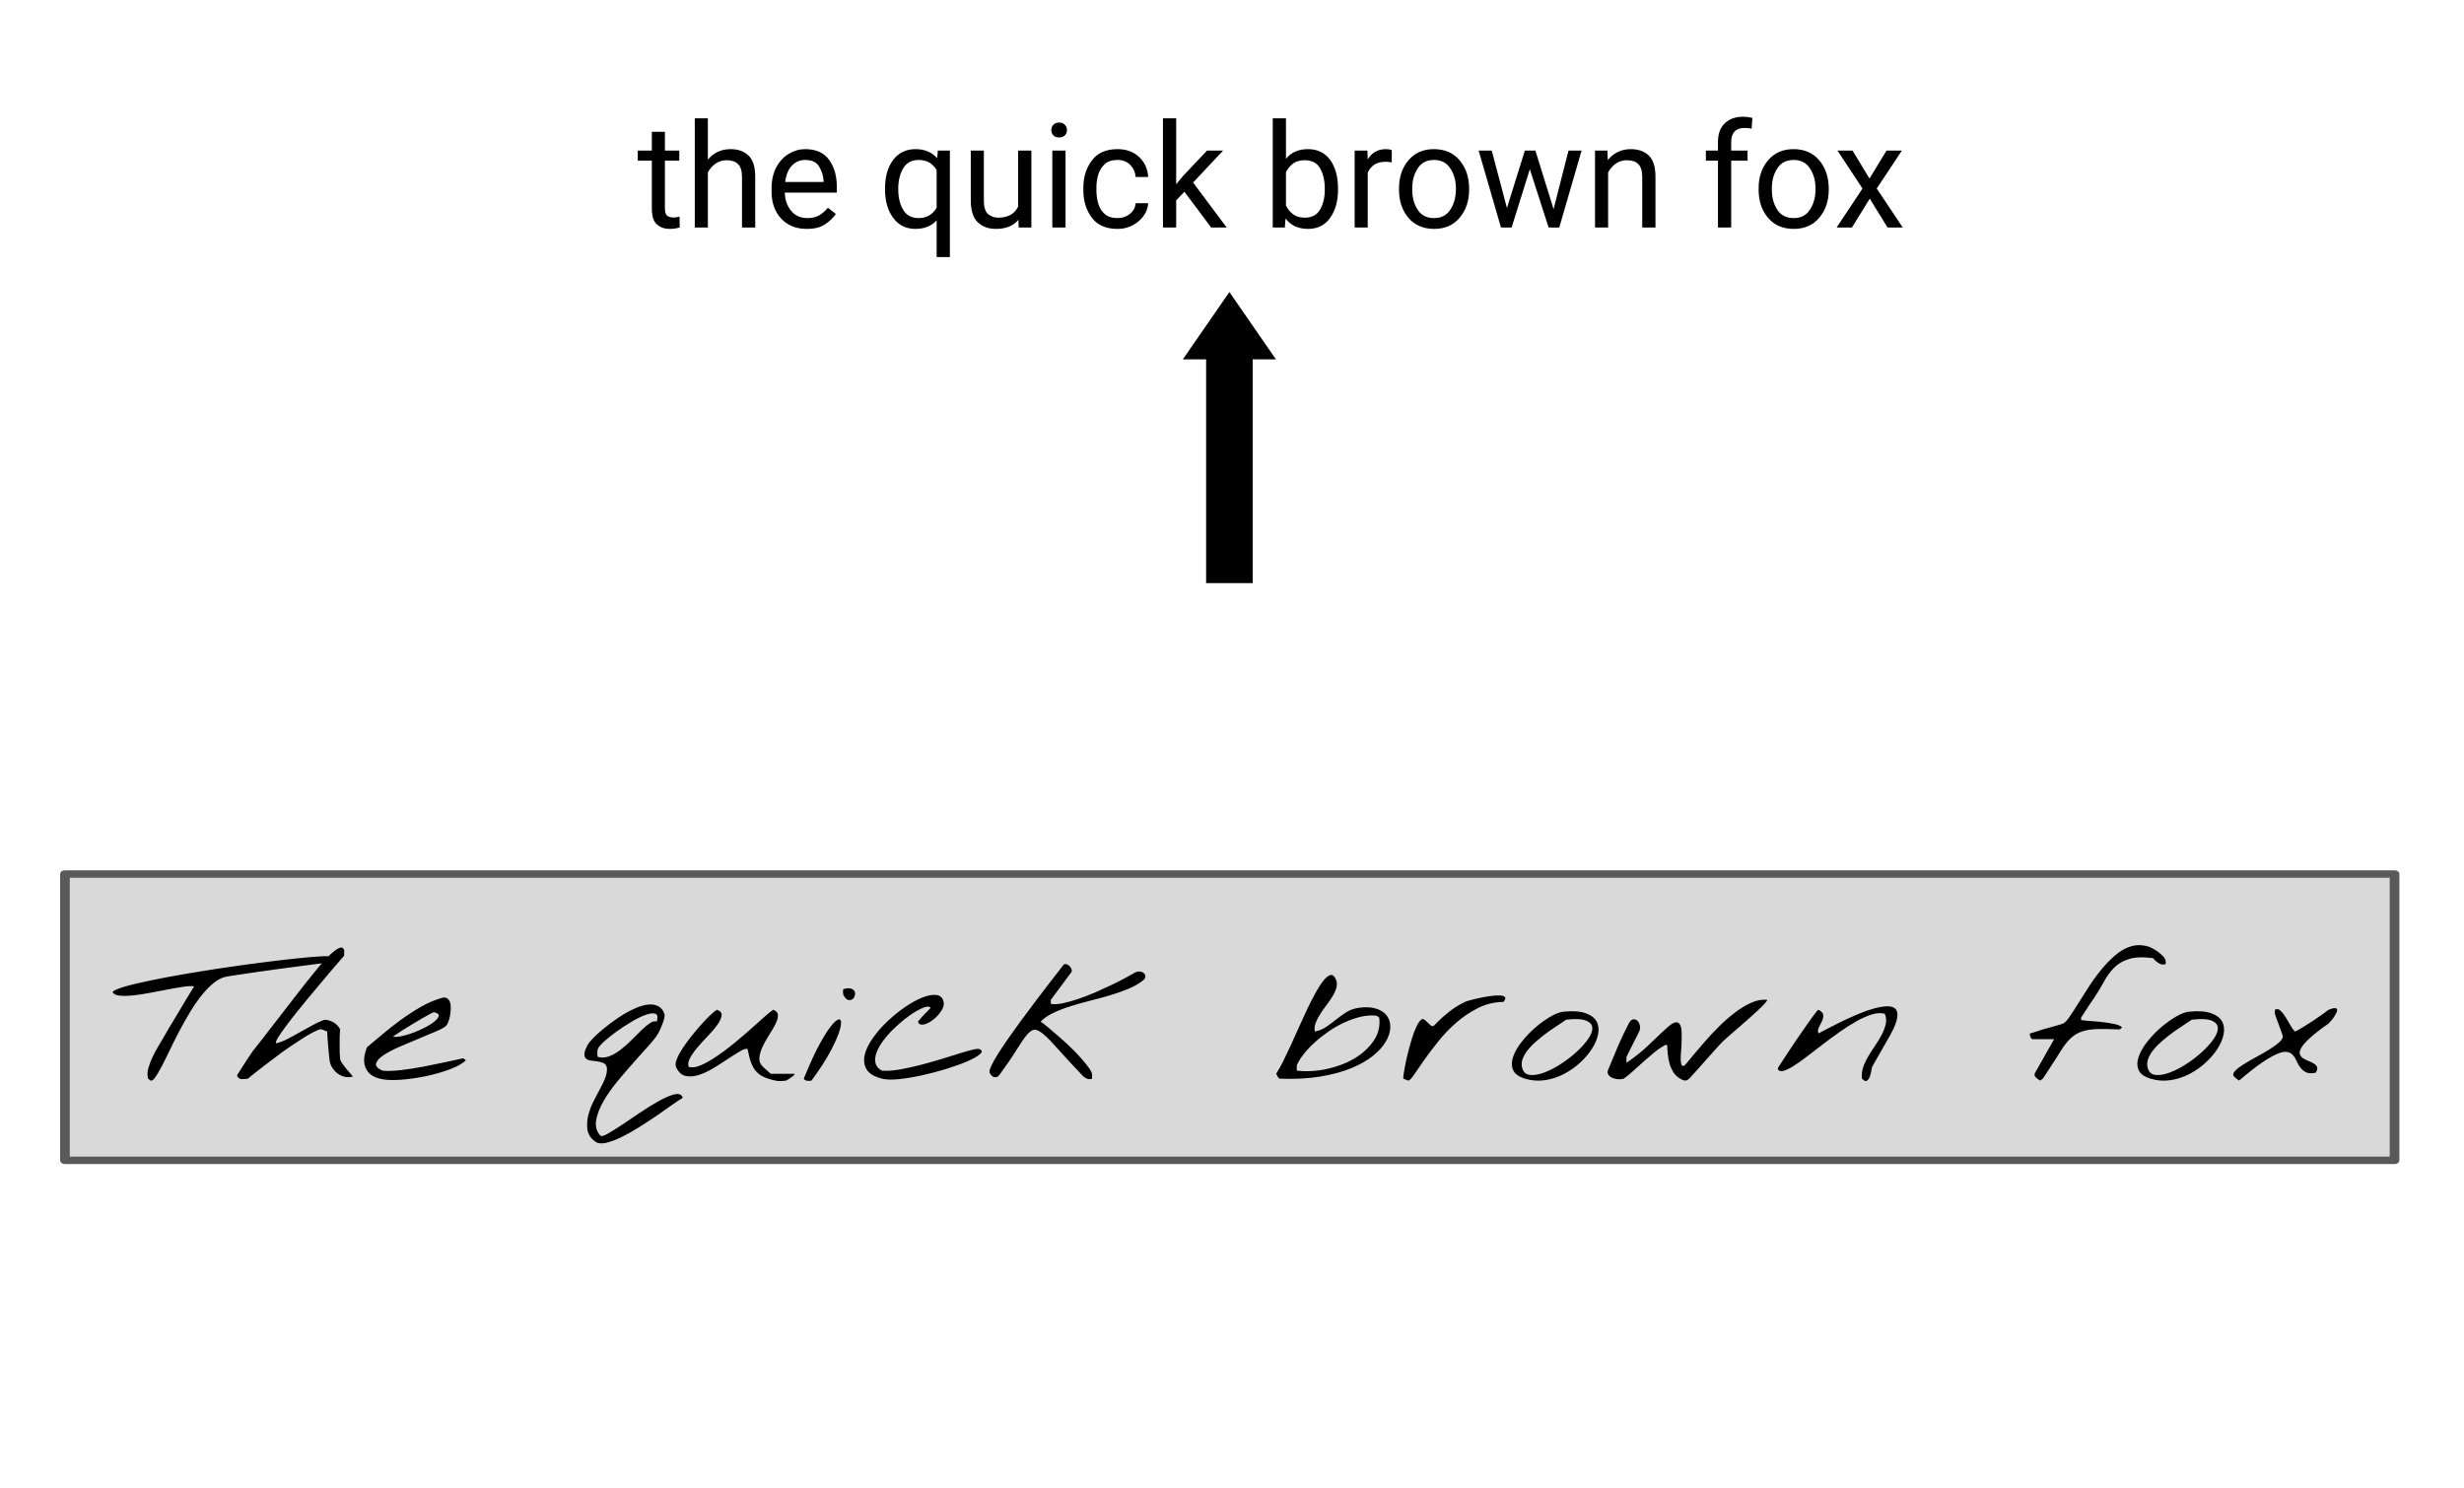
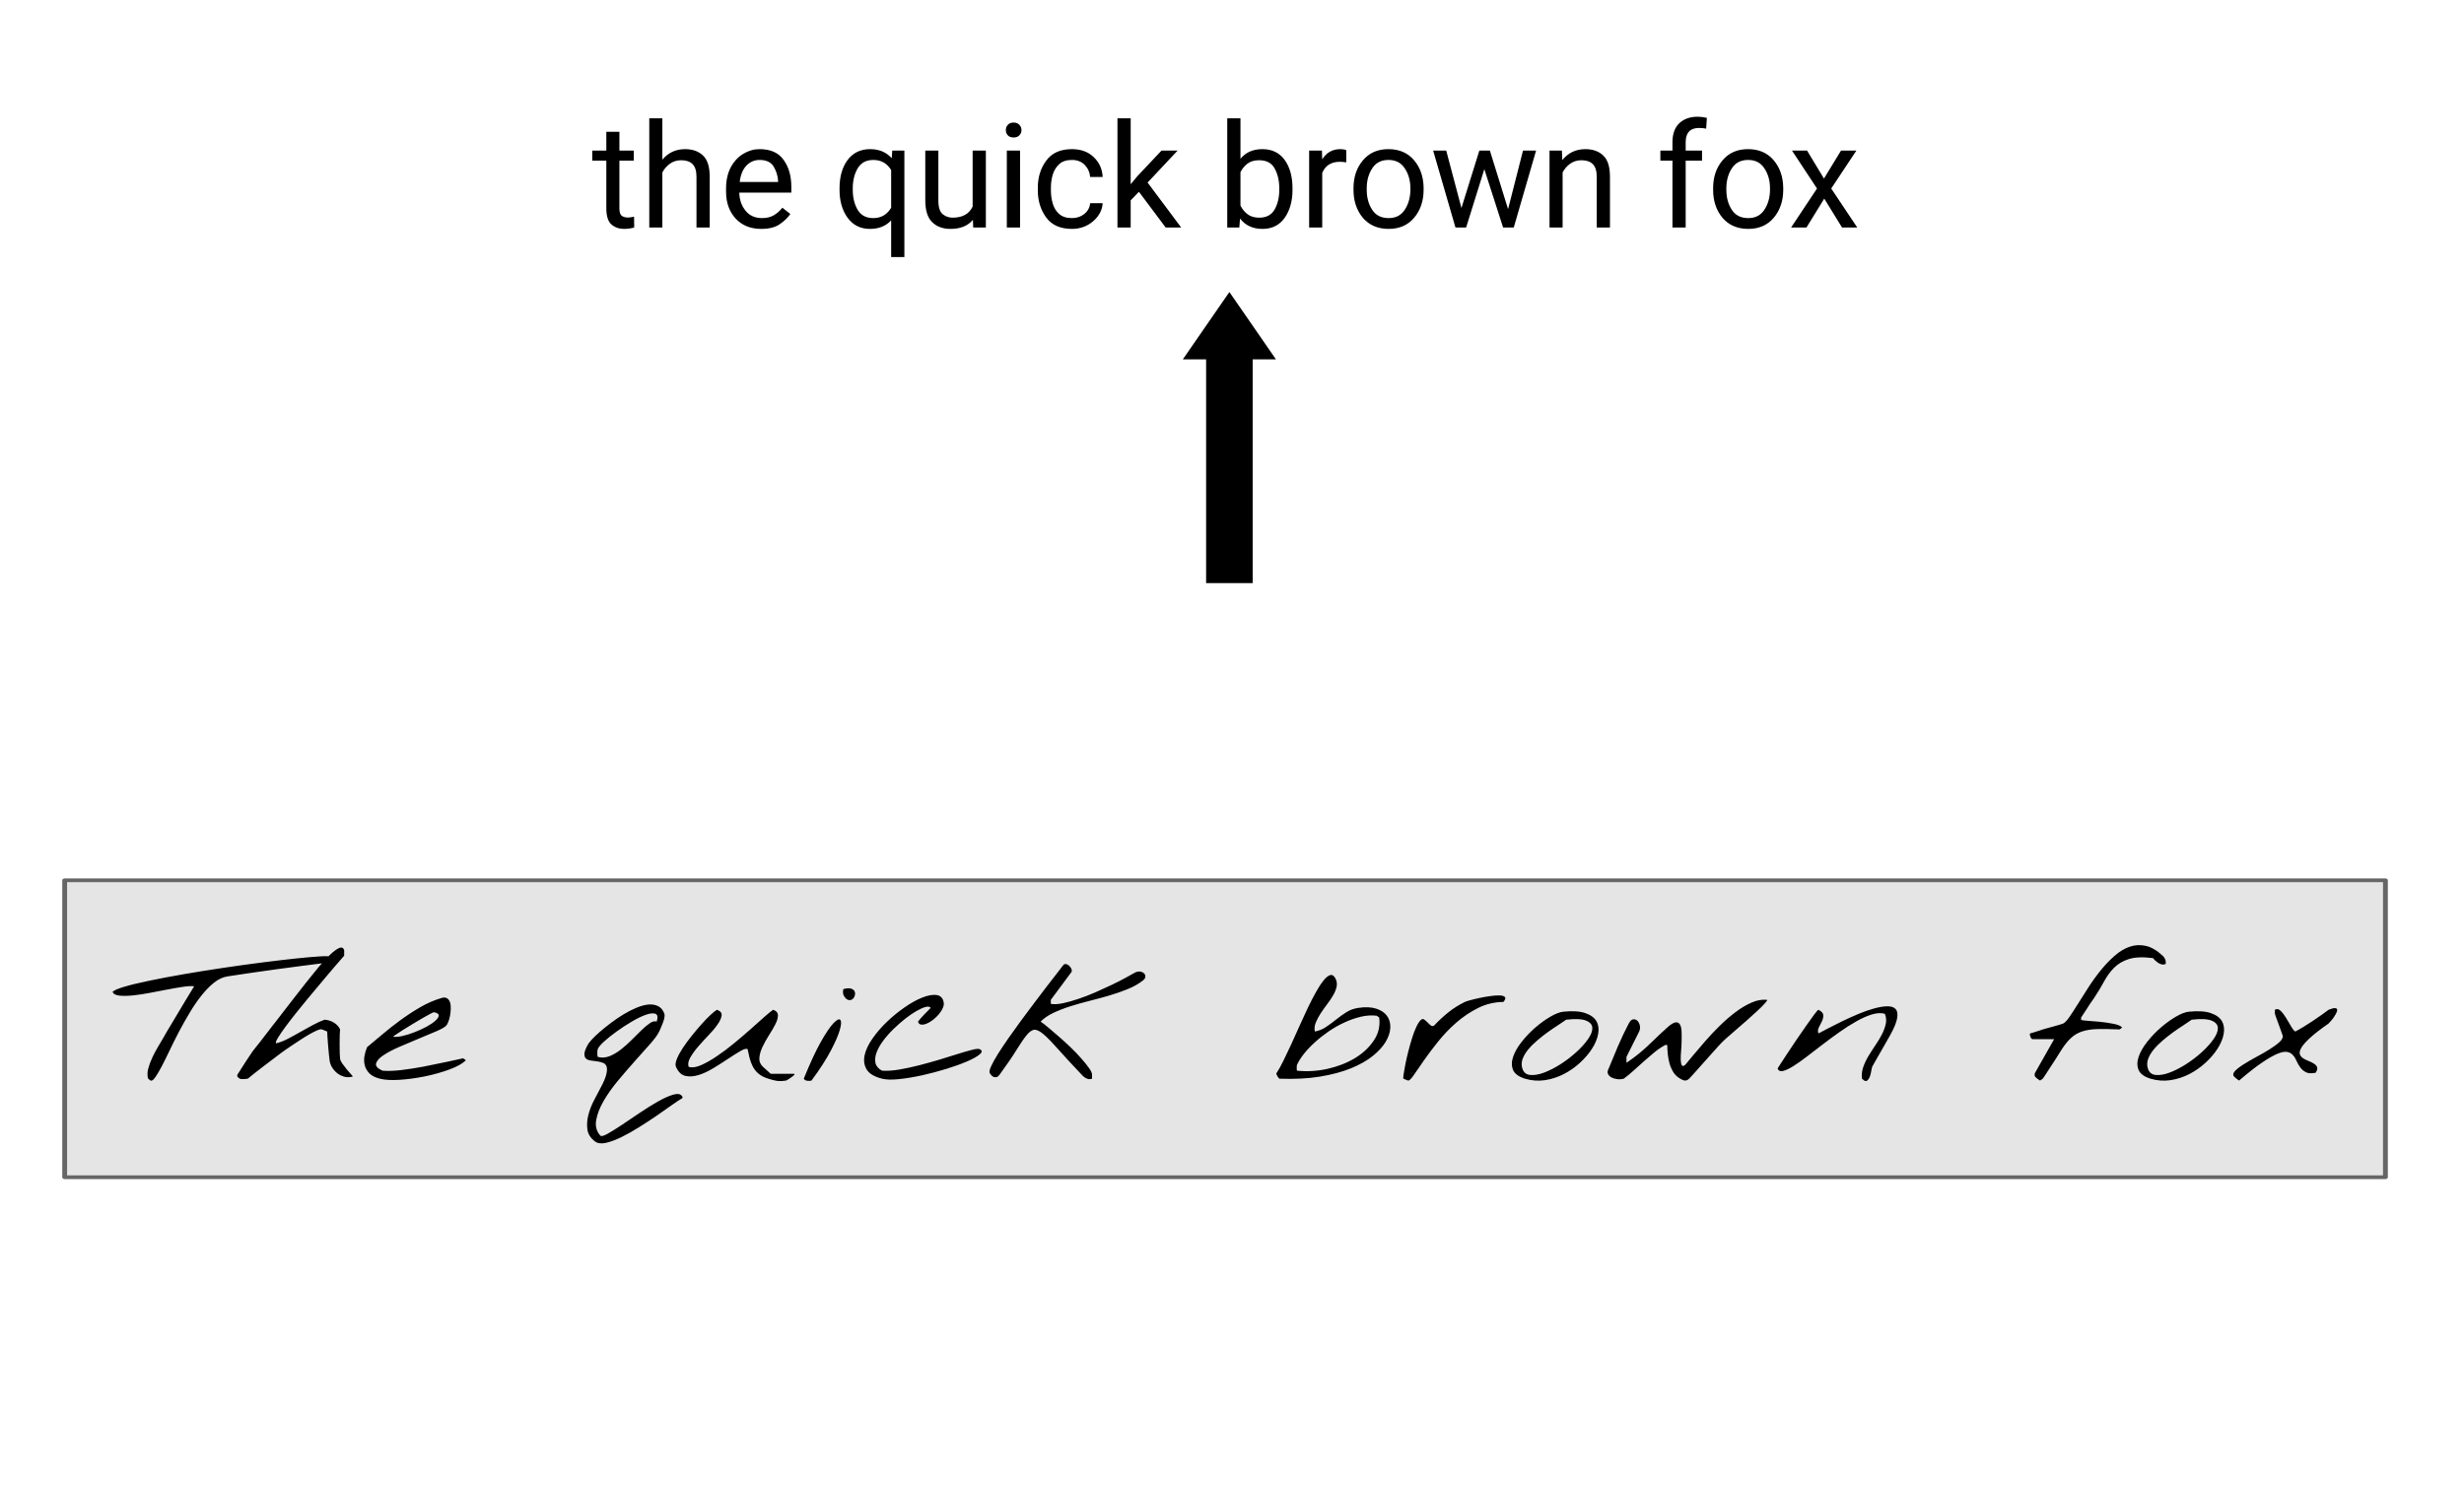
<svg xmlns="http://www.w3.org/2000/svg" height="163.5pt" version="1.1" viewBox="0 0 270.75 163.5" width="270.75pt" id="svg19">
  <defs id="defs4" style="stroke-linecap:butt;stroke-linejoin:round;stroke-miterlimit:100000">
    <style type="text/css" id="style2">
- *{stroke-linecap:butt;stroke-linejoin:round;stroke-miterlimit:100000;}
+     *{stroke-linecap:butt;stroke-linejoin:round;stroke-miterlimit:100000;}
    svg {
      font: 400 16px/1.55em -apple-system, BlinkMacSystemFont, "Roboto", Helvetica, sans-serif;
    }
  </style>
  </defs>
-   <defs id="defs17">
-     <clipPath id="p034ddf5e46" style="stroke-linecap:butt;stroke-linejoin:round;stroke-miterlimit:100000">
-       <rect height="223.2" width="334.8" x="54" y="28.8" id="rect14" style="stroke-linecap:butt;stroke-linejoin:round;stroke-miterlimit:100000" />
-     </clipPath>
-   </defs>
  <g style="fill:none;stroke:none;stroke-linecap:square;stroke-linejoin:round;stroke-miterlimit:10" id="g3932" transform="matrix(0.6239136,0,0,0.5935242,34.19101,-175.1351)">
    <g transform="matrix(0.8515178,0,0,0.6872866,-51.92747,354.9827)" id="g15-8" clip-path="url(#p.0)" style="stroke-linecap:butt;stroke-linejoin:round;stroke-miterlimit:100000">
-       <path style="fill:#d9d9d9;fill-rule:evenodd;stroke-linecap:butt;stroke-linejoin:round;stroke-miterlimit:100000" id="path7" d="M 10.06,148.318 H 491.887 v 77.134 H 10.06 Z" />
-       <path style="fill-rule:evenodd;stroke:#595959;stroke-width:2;stroke-linecap:butt;stroke-linejoin:round;stroke-miterlimit:100000" id="path9-0" d="M 10.06,148.318 H 491.887 v 77.134 H 10.06 Z" />
+       <rect x="10" y="150" width="480" height="80" fill="#d3d3d3" stroke="#000000" stroke-width="1" opacity="0.6" />
      <path style="fill:#000000;fill-rule:nonzero;stroke-linecap:butt;stroke-linejoin:round;stroke-miterlimit:100000" id="path11" d="m 27.263,203.449 q -0.281,-1.172 0.016,-2.688 0.312,-1.531 0.875,-3.078 0.562,-1.547 1.219,-2.969 0.656,-1.438 1.078,-2.375 0.234,-0.562 0.719,-1.641 0.5,-1.078 1.125,-2.438 0.641,-1.359 1.312,-2.859 0.688,-1.5 1.312,-2.859 0.641,-1.359 1.125,-2.406 0.5,-1.062 0.734,-1.578 -0.797,-0.141 -2.281,0.141 -1.469,0.281 -3.25,0.734 -1.781,0.438 -3.656,0.906 -1.875,0.469 -3.5,0.688 -1.609,0.203 -2.766,0.047 -1.141,-0.172 -1.422,-0.969 0.328,-0.609 2.391,-1.406 2.062,-0.797 5.266,-1.656 3.219,-0.875 7.172,-1.766 3.969,-0.891 8.094,-1.688 4.125,-0.797 8.062,-1.453 3.938,-0.656 7.031,-1.078 3.094,-0.422 4.984,-0.562 1.906,-0.141 2,0.094 0.141,0.375 0.047,0.922 -0.094,0.531 -0.609,0.672 -2.297,0.375 -4.969,0.828 -2.672,0.438 -5.422,0.938 -2.734,0.484 -5.359,0.984 -2.625,0.484 -4.875,0.953 -1.453,0.281 -2.812,1.688 -1.359,1.406 -2.625,3.5 -1.266,2.078 -2.438,4.641 -1.172,2.547 -2.234,5.172 -1.047,2.625 -1.938,5.062 -0.891,2.438 -1.641,4.297 -0.75,1.844 -1.312,2.875 -0.562,1.031 -0.938,0.844 -0.094,-0.094 -0.281,-0.281 -0.188,-0.188 -0.234,-0.234 z m 18.469,-0.562 q -0.047,-0.094 -0.047,-0.25 0,-0.172 0.047,-0.266 0.188,-0.375 0.625,-1.281 0.453,-0.922 0.938,-1.922 0.5,-1.016 0.969,-1.906 0.469,-0.891 0.656,-1.266 0.094,-0.141 0.484,-0.797 0.406,-0.656 0.984,-1.609 0.594,-0.969 1.266,-2.141 0.688,-1.172 1.359,-2.297 0.688,-1.125 1.266,-2.109 0.594,-0.984 0.969,-1.641 0.938,-1.547 2.172,-3.656 1.25,-2.109 2.562,-4.266 1.312,-2.156 2.594,-4.172 1.297,-2.016 2.375,-3.328 1.078,-1.312 1.828,-1.734 0.75,-0.422 1.031,0.562 v 1.5 q -0.328,0.516 -0.891,1.344 -0.562,0.812 -1.156,1.734 -0.578,0.906 -1.141,1.75 -0.562,0.844 -0.844,1.312 -0.422,0.656 -1.359,2.109 -0.938,1.453 -2.109,3.281 -1.172,1.828 -2.391,3.828 -1.219,1.984 -2.203,3.719 -0.984,1.734 -1.578,2.984 -0.578,1.234 -0.438,1.562 1.125,-0.328 2.406,-1.188 1.297,-0.875 2.609,-1.859 1.312,-0.984 2.625,-1.891 1.312,-0.922 2.438,-1.438 1.125,0.141 1.969,0.844 0.844,0.703 1.219,1.781 -0.047,0.422 -0.078,1.578 -0.016,1.141 -0.016,2.406 0,1.266 0.016,2.391 0.031,1.125 0.078,1.547 0.047,0.516 0.469,1.297 0.422,0.766 0.906,1.547 0.5,0.766 0.891,1.328 0.406,0.562 0.359,0.609 -0.938,0.328 -1.781,0.031 -0.844,-0.312 -1.484,-0.984 -0.625,-0.688 -1.031,-1.547 -0.391,-0.875 -0.484,-1.719 -0.047,-0.422 -0.141,-1.562 -0.094,-1.156 -0.172,-2.422 -0.062,-1.266 -0.141,-2.391 -0.062,-1.125 -0.062,-1.547 l -1.078,-0.562 q -0.281,-0.141 -0.969,0.234 -0.672,0.375 -1.562,1.031 -0.891,0.656 -1.875,1.5 -0.984,0.844 -1.859,1.594 -0.859,0.75 -1.469,1.312 -0.609,0.562 -0.75,0.703 -0.375,0.375 -1.359,1.344 -0.984,0.953 -2.094,2.062 -1.094,1.094 -2.062,2.078 -0.953,0.984 -1.328,1.406 -0.656,0.141 -1.25,0.125 -0.578,-0.031 -0.906,-0.688 z m 29.437,0.562 q -1.406,-0.469 -2.141,-1.422 -0.719,-0.969 -0.953,-2.141 -0.234,-1.172 -0.078,-2.453 0.172,-1.297 0.547,-2.469 1.406,-1.5 3.156,-3.438 1.766,-1.953 3.734,-3.828 1.969,-1.875 4.094,-3.484 2.141,-1.625 4.344,-2.469 0.75,-0.328 1.188,0.031 0.453,0.344 0.641,1.094 0.188,0.75 0.156,1.734 -0.016,0.984 -0.156,1.922 -0.141,0.938 -0.375,1.688 -0.234,0.75 -0.469,1.031 -0.562,0.656 -2.188,1.547 -1.609,0.891 -3.578,1.953 -1.969,1.047 -3.938,2.172 -1.969,1.125 -3.234,2.234 -1.266,1.094 -1.5,2.172 -0.234,1.078 1.312,1.969 1.594,0.188 3.859,-0.156 2.281,-0.359 4.641,-0.938 2.375,-0.594 4.578,-1.219 2.203,-0.641 3.609,-1.016 l 0.562,0.516 q -1.031,1.359 -3.375,2.484 -2.344,1.125 -5.062,1.859 -2.719,0.719 -5.297,0.938 -2.578,0.203 -4.078,-0.312 z m 11.203,-17.906 q -0.047,-0.047 -0.703,0.406 -0.656,0.438 -1.625,1.172 -0.953,0.719 -2.062,1.594 -1.094,0.859 -2.016,1.609 -0.906,0.75 -1.516,1.297 -0.609,0.531 -0.516,0.531 0.75,0.141 1.938,-0.203 1.203,-0.359 2.484,-1.016 1.297,-0.656 2.469,-1.469 1.172,-0.828 1.844,-1.625 0.688,-0.797 0.703,-1.406 0.031,-0.609 -1,-0.891 z m 33.328,34.828 q -1.359,-1.312 -1.578,-3.188 -0.203,-1.875 0.172,-3.844 0.375,-1.969 1.125,-3.891 0.75,-1.922 1.359,-3.375 0.984,-2.344 1.234,-3.719 0.266,-1.391 0.078,-2.141 -0.188,-0.75 -0.75,-1.031 -0.562,-0.281 -1.203,-0.391 -0.625,-0.125 -1.266,-0.219 -0.625,-0.094 -1,-0.484 -0.375,-0.406 -0.375,-1.25 0,-0.844 0.656,-2.438 0.188,-0.516 0.859,-1.469 0.688,-0.969 1.688,-2.109 1.016,-1.156 2.281,-2.391 1.266,-1.25 2.594,-2.297 1.344,-1.062 2.672,-1.781 1.344,-0.734 2.469,-0.875 1.125,-0.141 2.016,0.422 0.891,0.562 1.312,2.062 0.094,0.375 0,1.031 -0.094,0.656 -0.312,1.391 -0.203,0.719 -0.422,1.375 -0.203,0.656 -0.344,0.984 -0.469,1.312 -1.906,3.406 -1.422,2.078 -3.156,4.609 -1.734,2.531 -3.516,5.312 -1.781,2.797 -2.953,5.469 -1.172,2.672 -1.5,5.078 -0.328,2.422 0.844,4.156 0.281,0.422 1.5,-0.469 1.219,-0.891 2.953,-2.391 1.734,-1.5 3.719,-3.266 2,-1.75 3.781,-3.062 1.781,-1.312 3.141,-1.828 1.359,-0.516 1.828,0.422 0.094,0.094 0.094,0.281 0,0.188 -0.094,0.281 -0.703,0.516 -2.094,1.797 -1.375,1.297 -3.109,2.844 -1.734,1.547 -3.656,3.109 -1.922,1.578 -3.688,2.703 -1.75,1.125 -3.203,1.547 -1.453,0.422 -2.25,-0.375 z m 0.562,-24.891 q -0.047,0.141 -0.078,0.453 -0.016,0.297 -0.016,0.625 0,0.328 0.016,0.641 0.031,0.297 0.078,0.391 1.219,0.422 2.438,-0.203 1.219,-0.641 2.359,-1.812 1.156,-1.172 2.234,-2.594 1.078,-1.438 2.031,-2.625 0.969,-1.203 1.734,-1.875 0.781,-0.688 1.391,-0.406 0.422,-1.781 -0.266,-2.109 -0.672,-0.328 -1.969,0.266 -1.281,0.578 -2.922,1.844 -1.641,1.266 -3.141,2.672 -1.5,1.406 -2.609,2.719 -1.094,1.312 -1.281,2.016 z m 35.25,7.969 q -1.266,-0.516 -2.016,-1.359 -0.75,-0.844 -1.172,-1.922 -0.422,-1.078 -0.656,-2.266 -0.234,-1.203 -0.422,-2.422 -0.422,-0.281 -1.5,0.547 -1.078,0.812 -2.484,2.031 -1.406,1.219 -3.031,2.516 -1.609,1.281 -3.109,1.891 -1.5,0.609 -2.75,0.234 -1.234,-0.375 -1.938,-2.438 -0.234,-0.703 0.156,-2.031 0.406,-1.344 1.203,-2.938 0.797,-1.594 1.844,-3.297 1.062,-1.719 2.062,-3.188 1.016,-1.484 1.875,-2.531 0.875,-1.062 1.344,-1.391 1.078,0.516 0.953,1.578 -0.109,1.047 -0.844,2.406 -0.719,1.359 -1.875,2.906 -1.141,1.547 -2.156,3.078 -1,1.516 -1.609,2.922 -0.609,1.406 -0.328,2.484 1.031,0.422 2.547,-0.438 1.531,-0.875 3.281,-2.422 1.766,-1.547 3.609,-3.531 1.859,-2 3.453,-3.844 1.594,-1.859 2.812,-3.266 1.219,-1.406 1.781,-1.875 0.984,0.469 0.984,1.531 0,1.047 -0.547,2.406 -0.531,1.359 -1.312,2.938 -0.766,1.562 -1.328,3.109 -0.562,1.547 -0.656,2.953 -0.094,1.406 0.75,2.438 l 1.594,1.875 h 4.734 q 0.328,0 0.141,0.281 -0.188,0.281 -0.547,0.609 -0.344,0.328 -0.719,0.641 -0.375,0.297 -0.422,0.297 -1.219,0.234 -1.969,0.062 -0.75,-0.156 -1.734,-0.578 z m 7.359,0 q 1.922,-6.188 3.484,-9.812 1.578,-3.641 2.625,-5.094 1.062,-1.453 1.438,-0.938 0.375,0.516 -0.078,2.625 -0.438,2.109 -1.875,5.656 -1.422,3.531 -4,8.078 -0.375,0.141 -0.891,0.047 -0.516,-0.094 -0.703,-0.562 z m 8.203,-22.547 q -0.094,-0.234 -0.094,-0.844 0,-0.609 0.094,-0.75 1.078,-0.375 1.641,-0.094 0.562,0.281 0.703,0.828 0.141,0.531 -0.031,1.141 -0.156,0.609 -0.531,0.922 -0.375,0.297 -0.875,0.094 -0.484,-0.219 -0.906,-1.297 z m 7.969,22.547 q -2.391,-0.797 -3.172,-2.484 -0.766,-1.688 -0.422,-3.812 0.359,-2.141 1.625,-4.5 1.266,-2.375 3,-4.531 1.734,-2.156 3.656,-3.891 1.922,-1.734 3.625,-2.625 1.719,-0.891 2.938,-0.703 1.219,0.188 1.5,1.875 0.141,0.75 -0.172,1.641 -0.297,0.891 -0.844,1.719 -0.531,0.812 -1.219,1.5 -0.672,0.672 -1.312,1 -0.625,0.328 -1.125,0.234 -0.484,-0.094 -0.625,-0.797 0.562,-0.938 1.266,-1.891 0.703,-0.969 1.359,-1.812 -0.281,-0.516 -1.078,-0.234 -0.797,0.281 -1.922,1.125 -1.125,0.844 -2.375,2.141 -1.234,1.281 -2.406,2.781 -1.172,1.5 -2.094,3.125 -0.906,1.609 -1.328,3.109 -0.422,1.5 -0.219,2.797 0.219,1.281 1.344,2.078 1.547,0.141 3.562,-0.297 2.016,-0.453 4.125,-1.156 2.109,-0.703 4.188,-1.516 2.094,-0.828 3.797,-1.531 1.719,-0.703 2.906,-1.094 1.203,-0.406 1.578,-0.219 0.891,0.469 0.109,1.359 -0.766,0.891 -2.594,1.922 -1.828,1.031 -4.344,2.047 -2.5,1 -5.031,1.734 -2.531,0.719 -4.781,1.031 -2.25,0.297 -3.516,-0.125 z m 41.297,-1.078 q -3,-4.125 -4.828,-6.812 -1.828,-2.703 -3,-4.016 -1.172,-1.312 -1.922,-1.266 -0.75,0.047 -1.625,1.438 -0.859,1.375 -2.125,4.047 -1.266,2.672 -3.469,6.609 -0.281,0.516 -0.594,0.641 -0.297,0.109 -0.578,0 -0.281,-0.125 -0.516,-0.453 -0.234,-0.328 -0.375,-0.703 -0.141,-0.469 0.328,-1.797 0.469,-1.344 1.375,-3.234 0.922,-1.906 2.156,-4.219 1.25,-2.328 2.625,-4.766 1.391,-2.438 2.766,-4.828 1.391,-2.391 2.578,-4.422 1.203,-2.047 2.141,-3.594 0.938,-1.547 1.359,-2.297 0.328,-0.234 0.672,-0.047 0.359,0.188 0.609,0.594 0.266,0.391 0.359,0.844 0.094,0.438 -0.094,0.719 l -4.219,7.406 v 1.078 q 0.984,0.234 2.453,-0.156 1.484,-0.406 3.188,-1.156 1.719,-0.75 3.5,-1.75 1.781,-1.016 3.391,-2.016 1.625,-1.016 2.906,-1.922 1.297,-0.922 2.047,-1.484 0.609,-0.328 1.094,-0.188 0.5,0.141 0.75,0.516 0.266,0.375 0.219,0.891 -0.047,0.516 -0.469,0.938 -1.312,1.359 -3.125,2.328 -1.797,0.953 -3.812,1.734 -2.016,0.766 -4.109,1.453 -2.078,0.672 -4,1.469 -1.922,0.797 -3.516,1.781 -1.594,0.984 -2.625,2.344 0.609,0.516 1.609,1.625 1.016,1.094 2.203,2.453 1.203,1.359 2.422,2.891 1.219,1.516 2.172,2.953 0.969,1.422 1.594,2.578 0.641,1.141 0.641,1.797 v 1.078 q -0.375,0.188 -0.688,0.125 -0.297,-0.078 -0.578,-0.266 -0.281,-0.188 -0.5,-0.438 -0.203,-0.266 -0.391,-0.5 z m 40.359,0 q -0.094,-0.047 -0.094,-0.234 0,-0.188 0.094,-0.281 0.609,-1.219 1.359,-3.203 0.75,-2 1.594,-4.359 0.844,-2.375 1.703,-4.922 0.875,-2.562 1.734,-4.922 0.875,-2.375 1.719,-4.344 0.844,-1.969 1.594,-3.156 0.75,-1.203 1.359,-1.406 0.609,-0.219 1.078,0.906 0.422,1.078 0.234,2.234 -0.188,1.141 -0.734,2.344 -0.531,1.188 -1.266,2.438 -0.719,1.234 -1.328,2.453 -0.609,1.219 -0.984,2.438 -0.375,1.219 -0.188,2.391 1.312,-0.328 2.359,-1.266 1.062,-0.938 2.062,-1.984 1.016,-1.062 2.094,-1.953 1.078,-0.891 2.484,-1.172 2.203,-0.422 3.703,0.219 1.5,0.625 2.219,1.938 0.734,1.312 0.688,3.141 -0.047,1.828 -0.938,3.797 -0.891,1.969 -2.672,3.844 -1.781,1.875 -4.5,3.328 -2.719,1.453 -6.422,2.25 -3.703,0.797 -8.438,0.562 -0.094,-0.094 -0.312,-0.516 -0.203,-0.422 -0.203,-0.562 z m 4.172,-2.625 q -0.047,0.188 -0.047,0.781 0,0.578 0.047,0.766 3.141,0.422 6.297,-0.484 3.172,-0.922 5.656,-2.859 2.484,-1.953 3.938,-4.766 1.453,-2.812 1.125,-6.188 -0.047,-0.094 -0.266,-0.281 -0.203,-0.188 -0.297,-0.234 -1.547,-0.234 -3.234,0.281 -1.688,0.516 -3.375,1.531 -1.688,1 -3.266,2.406 -1.562,1.406 -2.875,2.953 -1.312,1.547 -2.281,3.141 -0.953,1.594 -1.422,2.953 z m 22.031,3.703 q -0.094,-0.047 0.016,-1.094 0.125,-1.062 0.359,-2.656 0.234,-1.594 0.609,-3.516 0.375,-1.922 0.797,-3.672 0.422,-1.766 0.906,-3.094 0.5,-1.344 0.969,-1.859 0.328,-0.328 0.656,-0.016 0.328,0.297 0.656,0.75 0.328,0.438 0.656,0.797 0.328,0.344 0.703,0.062 1.312,-1.828 2.875,-3.484 1.578,-1.672 3.5,-2.891 0.188,-0.141 1.031,-0.438 0.844,-0.312 1.922,-0.609 1.078,-0.312 2.219,-0.516 1.156,-0.219 1.969,-0.188 0.828,0.016 1.125,0.422 0.312,0.391 -0.297,1.328 -2.812,0.047 -5.25,1.641 -2.438,1.594 -4.5,3.938 -2.062,2.344 -3.75,5.094 -1.688,2.734 -2.938,5.078 -1.234,2.344 -2.062,3.891 -0.812,1.547 -1.188,1.547 -0.047,0 -0.422,-0.203 -0.375,-0.219 -0.562,-0.312 z m 25.125,0 q -1.969,-0.797 -2.469,-2.391 -0.484,-1.594 0.031,-3.531 0.516,-1.953 1.781,-4.031 1.266,-2.094 2.812,-3.828 1.547,-1.734 3.109,-2.922 1.578,-1.203 2.703,-1.344 2.906,-0.375 4.562,0.406 1.672,0.766 2.281,2.219 0.609,1.453 0.328,3.406 -0.281,1.938 -1.25,3.906 -0.953,1.969 -2.484,3.797 -1.516,1.828 -3.375,3.078 -1.844,1.234 -3.906,1.641 -2.062,0.391 -4.125,-0.406 z m -0.516,-2.672 q 0.375,1.5 1.594,1.672 1.219,0.156 2.828,-0.609 1.625,-0.781 3.406,-2.25 1.781,-1.484 3.25,-3.219 1.484,-1.734 2.438,-3.484 0.969,-1.766 0.938,-3.078 -0.016,-1.312 -1.266,-1.984 -1.234,-0.688 -4.141,-0.266 -0.656,0.609 -1.688,1.484 -1.031,0.859 -2.141,1.891 -1.094,1.031 -2.172,2.234 -1.078,1.188 -1.875,2.453 -0.797,1.266 -1.156,2.578 -0.344,1.312 -0.016,2.578 z m 32.625,2.672 q -0.938,-0.703 -1.453,-1.828 -0.516,-1.125 -0.781,-2.391 -0.25,-1.266 -0.344,-2.531 -0.094,-1.266 -0.094,-2.25 -0.094,-0.094 -0.266,-0.094 -0.156,0 -0.25,0.094 -1.172,0.844 -2.25,2.016 -1.078,1.172 -2.141,2.391 -1.047,1.219 -2.062,2.422 -1,1.188 -2.031,2.172 -0.656,0.234 -1.359,0.125 -0.703,-0.125 -1.203,-0.469 -0.484,-0.359 -0.703,-0.938 -0.203,-0.594 0.125,-1.391 0.891,-2.859 1.938,-6.062 1.062,-3.219 2.234,-6.125 0.422,-1.031 0.906,-1.125 0.5,-0.094 0.875,0.375 0.375,0.469 0.516,1.297 0.141,0.812 -0.141,1.609 -0.141,0.375 -0.516,1.344 -0.375,0.953 -0.797,2.062 -0.422,1.094 -0.797,2.078 -0.375,0.984 -0.516,1.359 v 1.594 q 1.453,-1.312 2.438,-2.344 0.984,-1.031 1.844,-2.078 0.875,-1.062 1.812,-2.25 0.938,-1.203 2.344,-2.844 1.078,-1.266 1.688,-1.375 0.609,-0.125 0.906,0.516 0.312,0.625 0.359,1.828 0.047,1.188 0.016,2.578 -0.016,1.375 -0.109,2.766 -0.094,1.375 -0.078,2.391 0.031,1 0.219,1.453 0.188,0.438 0.703,-0.078 0.562,-0.891 1.641,-2.578 1.078,-1.688 2.438,-3.719 1.359,-2.047 2.969,-4.125 1.625,-2.094 3.312,-3.75 1.688,-1.672 3.375,-2.625 1.688,-0.969 3.234,-0.734 0.047,0.188 -0.547,1.031 -0.578,0.844 -1.547,2 -0.953,1.141 -2.109,2.484 -1.141,1.328 -2.25,2.547 -1.094,1.219 -1.938,2.203 -0.844,0.984 -1.172,1.453 -0.141,0.188 -0.594,0.828 -0.438,0.625 -1.031,1.5 -0.578,0.859 -1.266,1.844 -0.672,0.984 -1.281,1.875 -0.609,0.891 -1.062,1.547 -0.438,0.656 -0.578,0.844 -0.422,0.609 -0.703,0.984 -0.281,0.375 -0.547,0.516 -0.25,0.141 -0.578,0.047 -0.328,-0.094 -0.797,-0.469 z m 37.594,0 q -0.141,-1.547 0.25,-3.062 0.406,-1.531 1.078,-3 0.688,-1.484 1.453,-2.953 0.781,-1.484 1.344,-2.906 0.562,-1.438 0.797,-2.812 0.234,-1.391 -0.188,-2.75 -1.172,-0.422 -2.703,0.188 -1.516,0.609 -3.203,1.859 -1.688,1.234 -3.5,2.906 -1.797,1.656 -3.516,3.375 -1.703,1.703 -3.25,3.25 -1.547,1.547 -2.797,2.562 -1.234,1 -2.078,1.266 -0.844,0.25 -1.125,-0.594 -0.047,-0.047 0.531,-1.188 0.594,-1.156 1.453,-2.891 0.875,-1.734 1.922,-3.75 1.062,-2.016 2,-3.766 0.938,-1.766 1.641,-2.984 0.703,-1.219 0.891,-1.312 0.984,0.656 1,1.438 0.031,0.766 -0.25,1.594 -0.281,0.812 -0.641,1.656 -0.344,0.844 -0.109,1.688 0.75,-0.516 2.078,-1.422 1.344,-0.922 2.906,-1.906 1.578,-0.984 3.281,-1.922 1.719,-0.938 3.219,-1.469 1.5,-0.547 2.688,-0.594 1.203,-0.047 1.766,0.703 0.562,0.75 0.344,2.469 -0.203,1.703 -1.469,4.656 -0.141,0.328 -0.688,1.578 -0.531,1.234 -1.172,2.672 -0.625,1.422 -1.172,2.672 -0.531,1.234 -0.672,1.562 -0.047,0.188 -0.125,0.688 -0.062,0.484 -0.156,1.078 -0.094,0.578 -0.281,1.125 -0.188,0.531 -0.469,0.812 -0.281,0.281 -0.656,-0.062 -0.375,-0.359 -0.422,-0.453 z m 35.812,-0.562 q -0.094,-0.094 -0.094,-0.516 0,-0.422 0.094,-0.516 l 3.938,-9.047 h -4.453 q -0.141,0 -0.266,-0.188 -0.109,-0.188 -0.188,-0.438 -0.062,-0.266 -0.109,-0.516 -0.047,-0.266 0.047,-0.406 0.141,-0.047 0.516,-0.188 0.375,-0.141 0.797,-0.328 0.422,-0.188 0.797,-0.328 0.375,-0.141 0.516,-0.234 0.141,-0.047 0.766,-0.281 0.641,-0.234 1.359,-0.484 0.734,-0.266 1.344,-0.5 0.609,-0.234 0.75,-0.328 0.562,-0.375 1.328,-1.844 0.781,-1.484 1.766,-3.547 0.984,-2.062 2.156,-4.422 1.172,-2.375 2.531,-4.547 1.359,-2.188 2.859,-3.891 1.5,-1.719 3.109,-2.438 1.625,-0.734 3.359,-0.219 1.734,0.516 3.562,2.766 0.328,0.469 0.469,1.016 0.141,0.531 0.047,1.094 -0.422,0.234 -0.844,0.094 -0.422,-0.141 -0.781,-0.469 -0.344,-0.328 -0.625,-0.672 -0.281,-0.359 -0.375,-0.547 -3.141,-0.516 -5,0.266 -1.844,0.766 -3.047,2.344 -1.188,1.562 -2.078,3.719 -0.891,2.156 -2.062,4.453 -0.328,0.562 -0.781,1.453 -0.438,0.891 -0.859,1.734 -0.422,0.844 -0.734,1.453 -0.297,0.609 -0.297,0.609 v 0.562 q 0,0.188 1.172,0.281 1.172,0.094 2.641,0.281 1.484,0.188 2.859,0.547 1.391,0.344 1.812,1 l -0.516,0.516 q -2.672,-0.141 -4.5,-0.094 -1.828,0.047 -3.188,0.609 -1.359,0.562 -2.391,1.812 -1.031,1.234 -2.109,3.484 -0.375,0.797 -0.984,2.047 -0.609,1.234 -1.219,2.438 -0.609,1.188 -1.031,2.062 -0.422,0.859 -0.469,0.906 l -0.562,0.516 q -0.141,-0.094 -0.547,-0.484 -0.391,-0.406 -0.484,-0.594 z m 23.859,0.562 q -1.969,-0.797 -2.469,-2.391 -0.484,-1.594 0.031,-3.531 0.516,-1.953 1.781,-4.031 1.266,-2.094 2.812,-3.828 1.547,-1.734 3.109,-2.922 1.578,-1.203 2.703,-1.344 2.906,-0.375 4.562,0.406 1.672,0.766 2.281,2.219 0.609,1.453 0.328,3.406 -0.281,1.938 -1.25,3.906 -0.953,1.969 -2.484,3.797 -1.516,1.828 -3.375,3.078 -1.844,1.234 -3.906,1.641 -2.062,0.391 -4.125,-0.406 z m -0.516,-2.672 q 0.375,1.5 1.594,1.672 1.219,0.156 2.828,-0.609 1.625,-0.781 3.406,-2.25 1.781,-1.484 3.25,-3.219 1.484,-1.734 2.438,-3.484 0.969,-1.766 0.938,-3.078 -0.016,-1.312 -1.266,-1.984 -1.234,-0.688 -4.141,-0.266 -0.656,0.609 -1.688,1.484 -1.031,0.859 -2.141,1.891 -1.094,1.031 -2.172,2.234 -1.078,1.188 -1.875,2.453 -0.797,1.266 -1.156,2.578 -0.344,1.312 -0.016,2.578 z m 17.812,2.109 q -0.422,-0.656 0.188,-1.5 0.609,-0.844 1.781,-1.797 1.172,-0.969 2.641,-2 1.484,-1.031 2.75,-2.062 1.266,-1.031 2.062,-1.984 0.797,-0.969 0.609,-1.766 -0.047,-0.188 -0.281,-1.047 -0.234,-0.875 -0.516,-1.859 -0.281,-0.984 -0.516,-1.828 -0.234,-0.844 -0.281,-1.078 v -1.078 q 0.609,-0.469 1.188,0.281 0.594,0.75 1.125,1.906 0.547,1.141 1.031,2.266 0.5,1.125 0.875,1.406 0.844,-0.562 1.797,-1.328 0.969,-0.781 1.906,-1.594 0.938,-0.828 1.781,-1.594 0.844,-0.781 1.406,-1.344 0.984,-0.516 1.375,-0.438 0.406,0.062 0.406,0.484 0,0.422 -0.266,1.031 -0.25,0.609 -0.578,1.203 -0.328,0.578 -0.641,1 -0.297,0.422 -0.297,0.422 -2.484,2.25 -3.797,3.828 -1.312,1.562 -1.812,2.641 -0.484,1.078 -0.344,1.734 0.141,0.656 0.625,1.109 0.5,0.438 1.156,0.766 0.656,0.328 1.141,0.734 0.5,0.391 0.656,0.953 0.172,0.562 -0.297,1.5 -1.266,0.328 -1.969,-0.109 -0.703,-0.453 -1.172,-1.25 -0.469,-0.797 -0.781,-1.734 -0.297,-0.938 -0.75,-1.609 -0.438,-0.688 -1.172,-0.891 -0.719,-0.219 -1.984,0.438 -1.266,0.656 -3.219,2.375 -1.938,1.703 -4.797,4.891 -0.141,-0.094 -0.547,-0.516 -0.391,-0.422 -0.484,-0.562 z" />
    </g>
  </g>
  <g transform="matrix(0.4346437,0,0,0.6255526,25.35659,-3.472483)" id="g4766" style="fill:none;stroke:none;stroke-linecap:square;stroke-linejoin:round;stroke-miterlimit:10">
    <g style="stroke-linecap:butt;stroke-linejoin:round;stroke-miterlimit:100000" clip-path="url(#p.0)" id="g4764" transform="matrix(1.006069,0,0,1.010974,-0.0331199,-25.32567)">
      <path d="m 239.273,92.992 11.701,-11.701 11.701,11.701 h -5.85 v 38.882 h -11.701 V 92.992 Z" id="path4762" style="fill:#000000;fill-rule:evenodd;stroke-linecap:butt;stroke-linejoin:round;stroke-miterlimit:100000" />
    </g>
  </g>
-   <text x="70" y="25" font-size="16px" id="text27">the quick brown fox</text>
+   <text x="65" y="25" font-size="16px" id="text27">the quick brown fox</text>
</svg>
